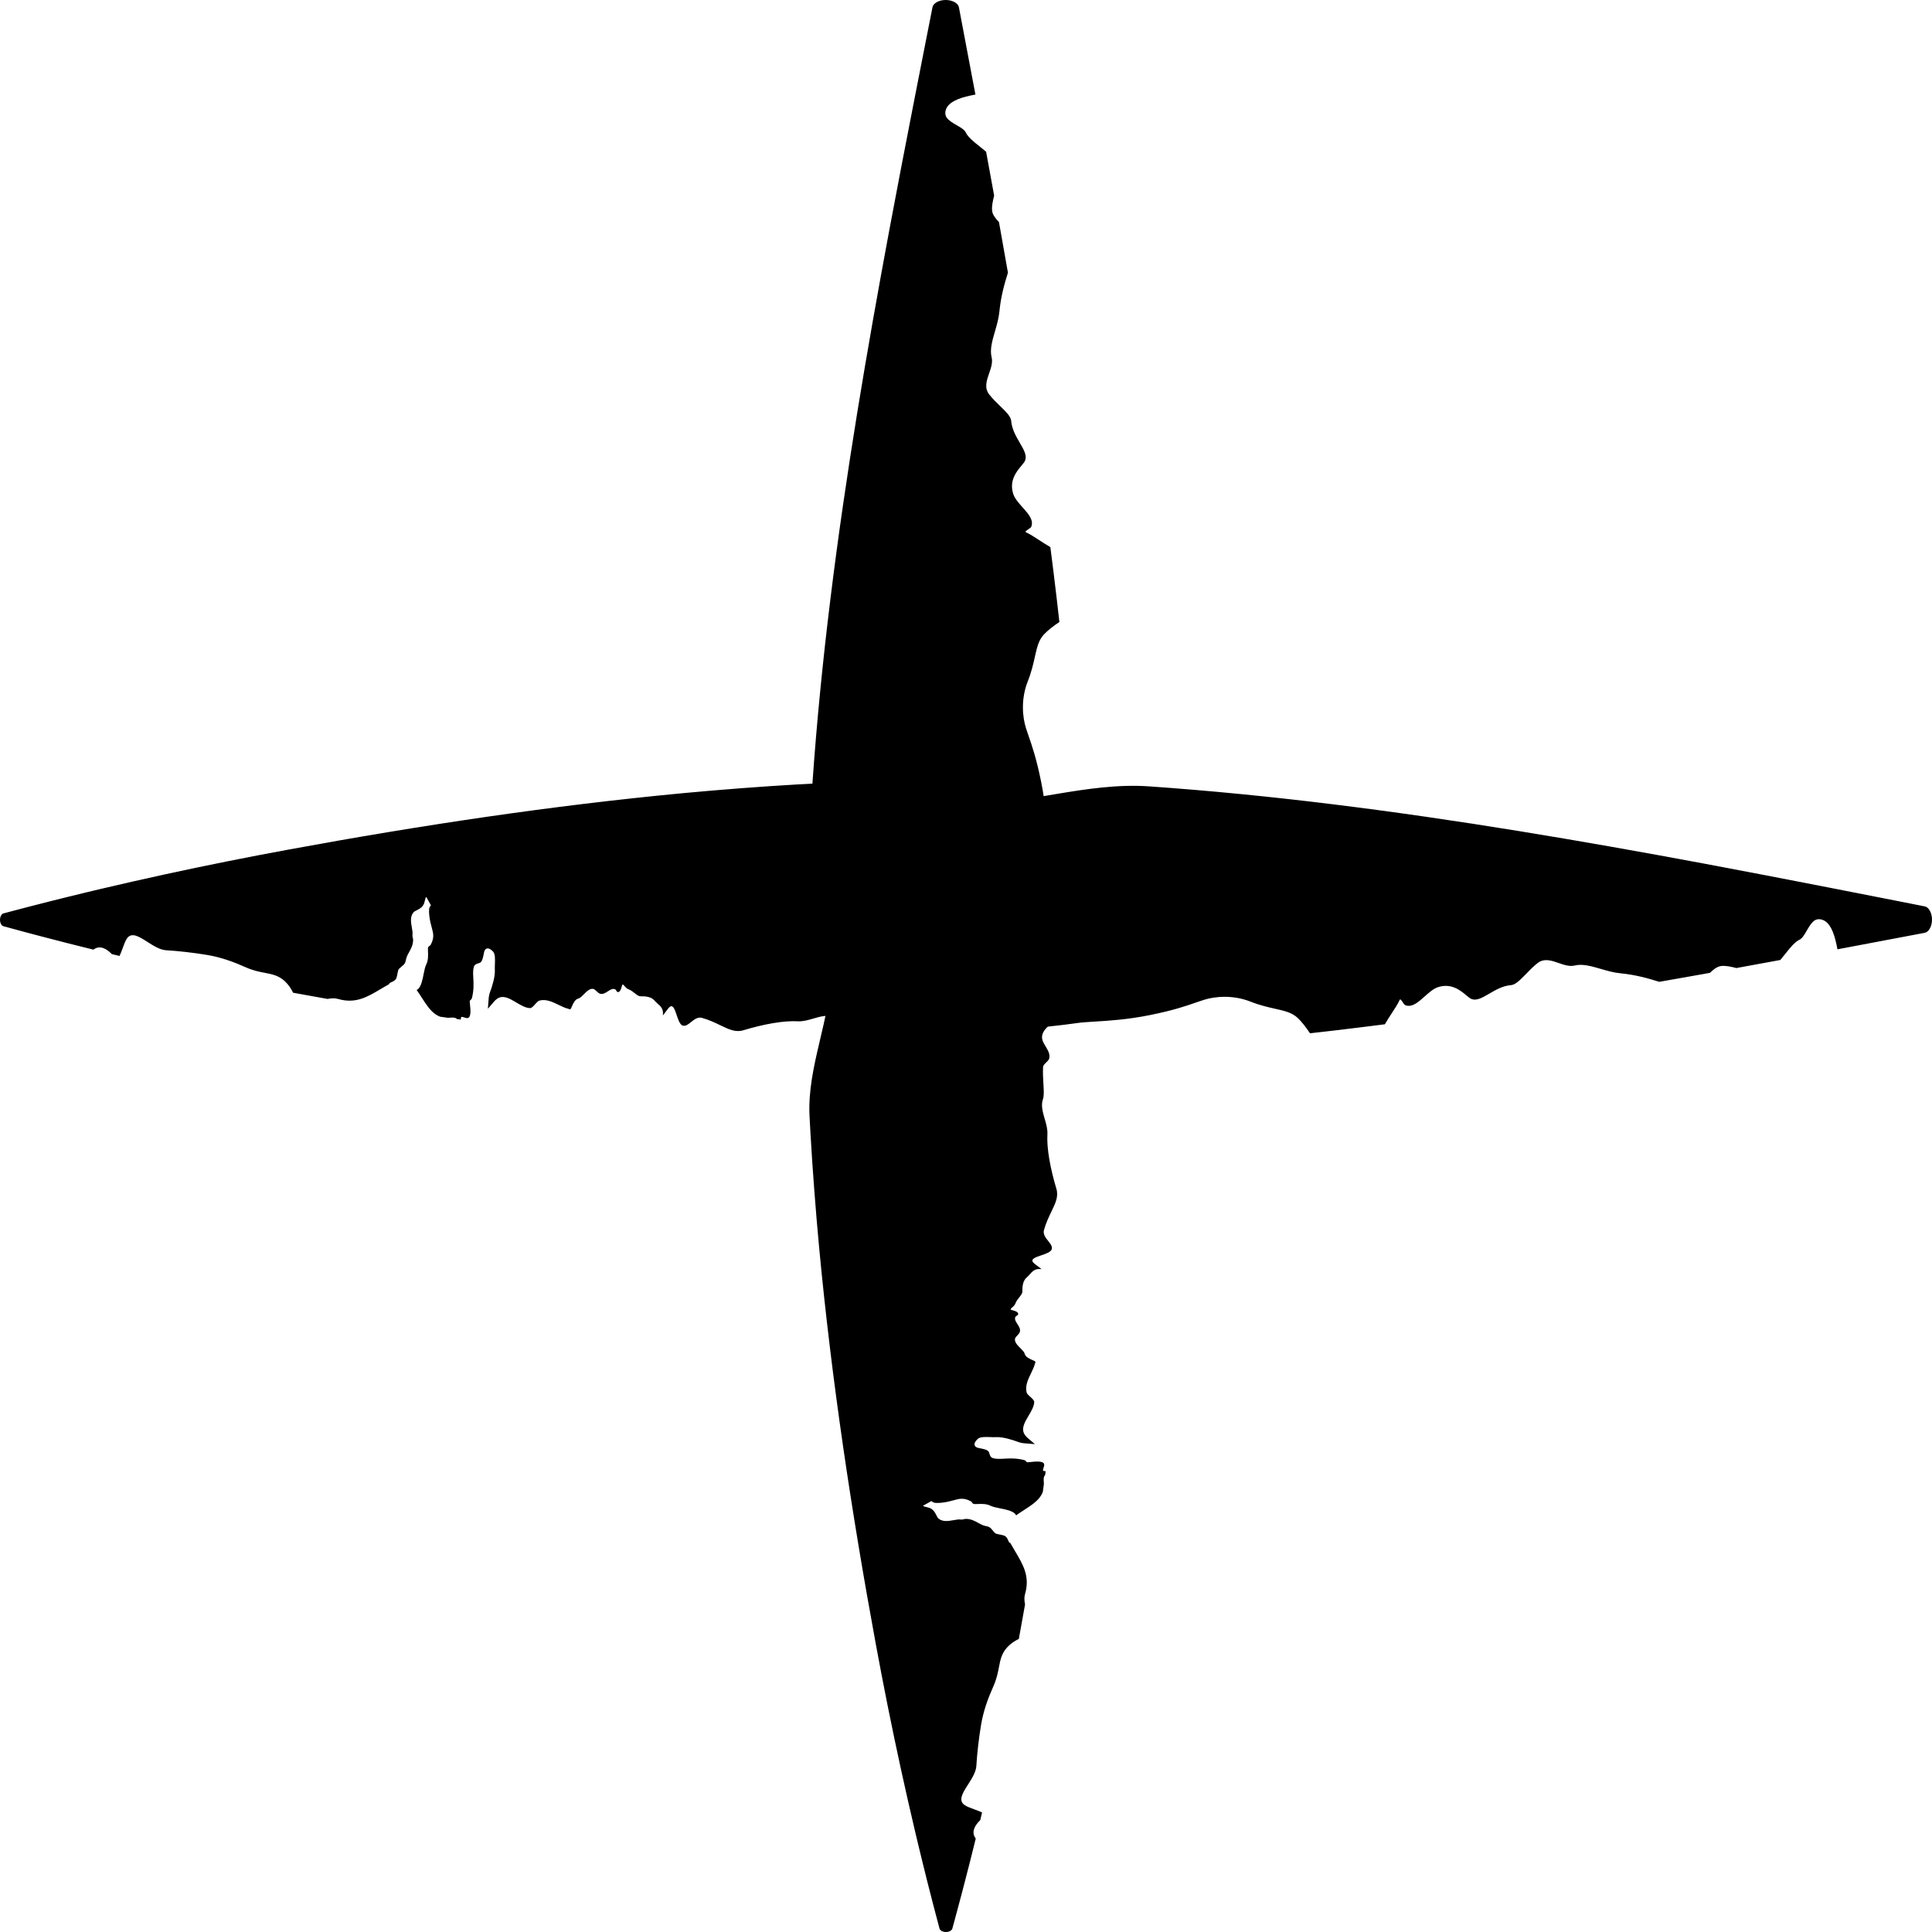
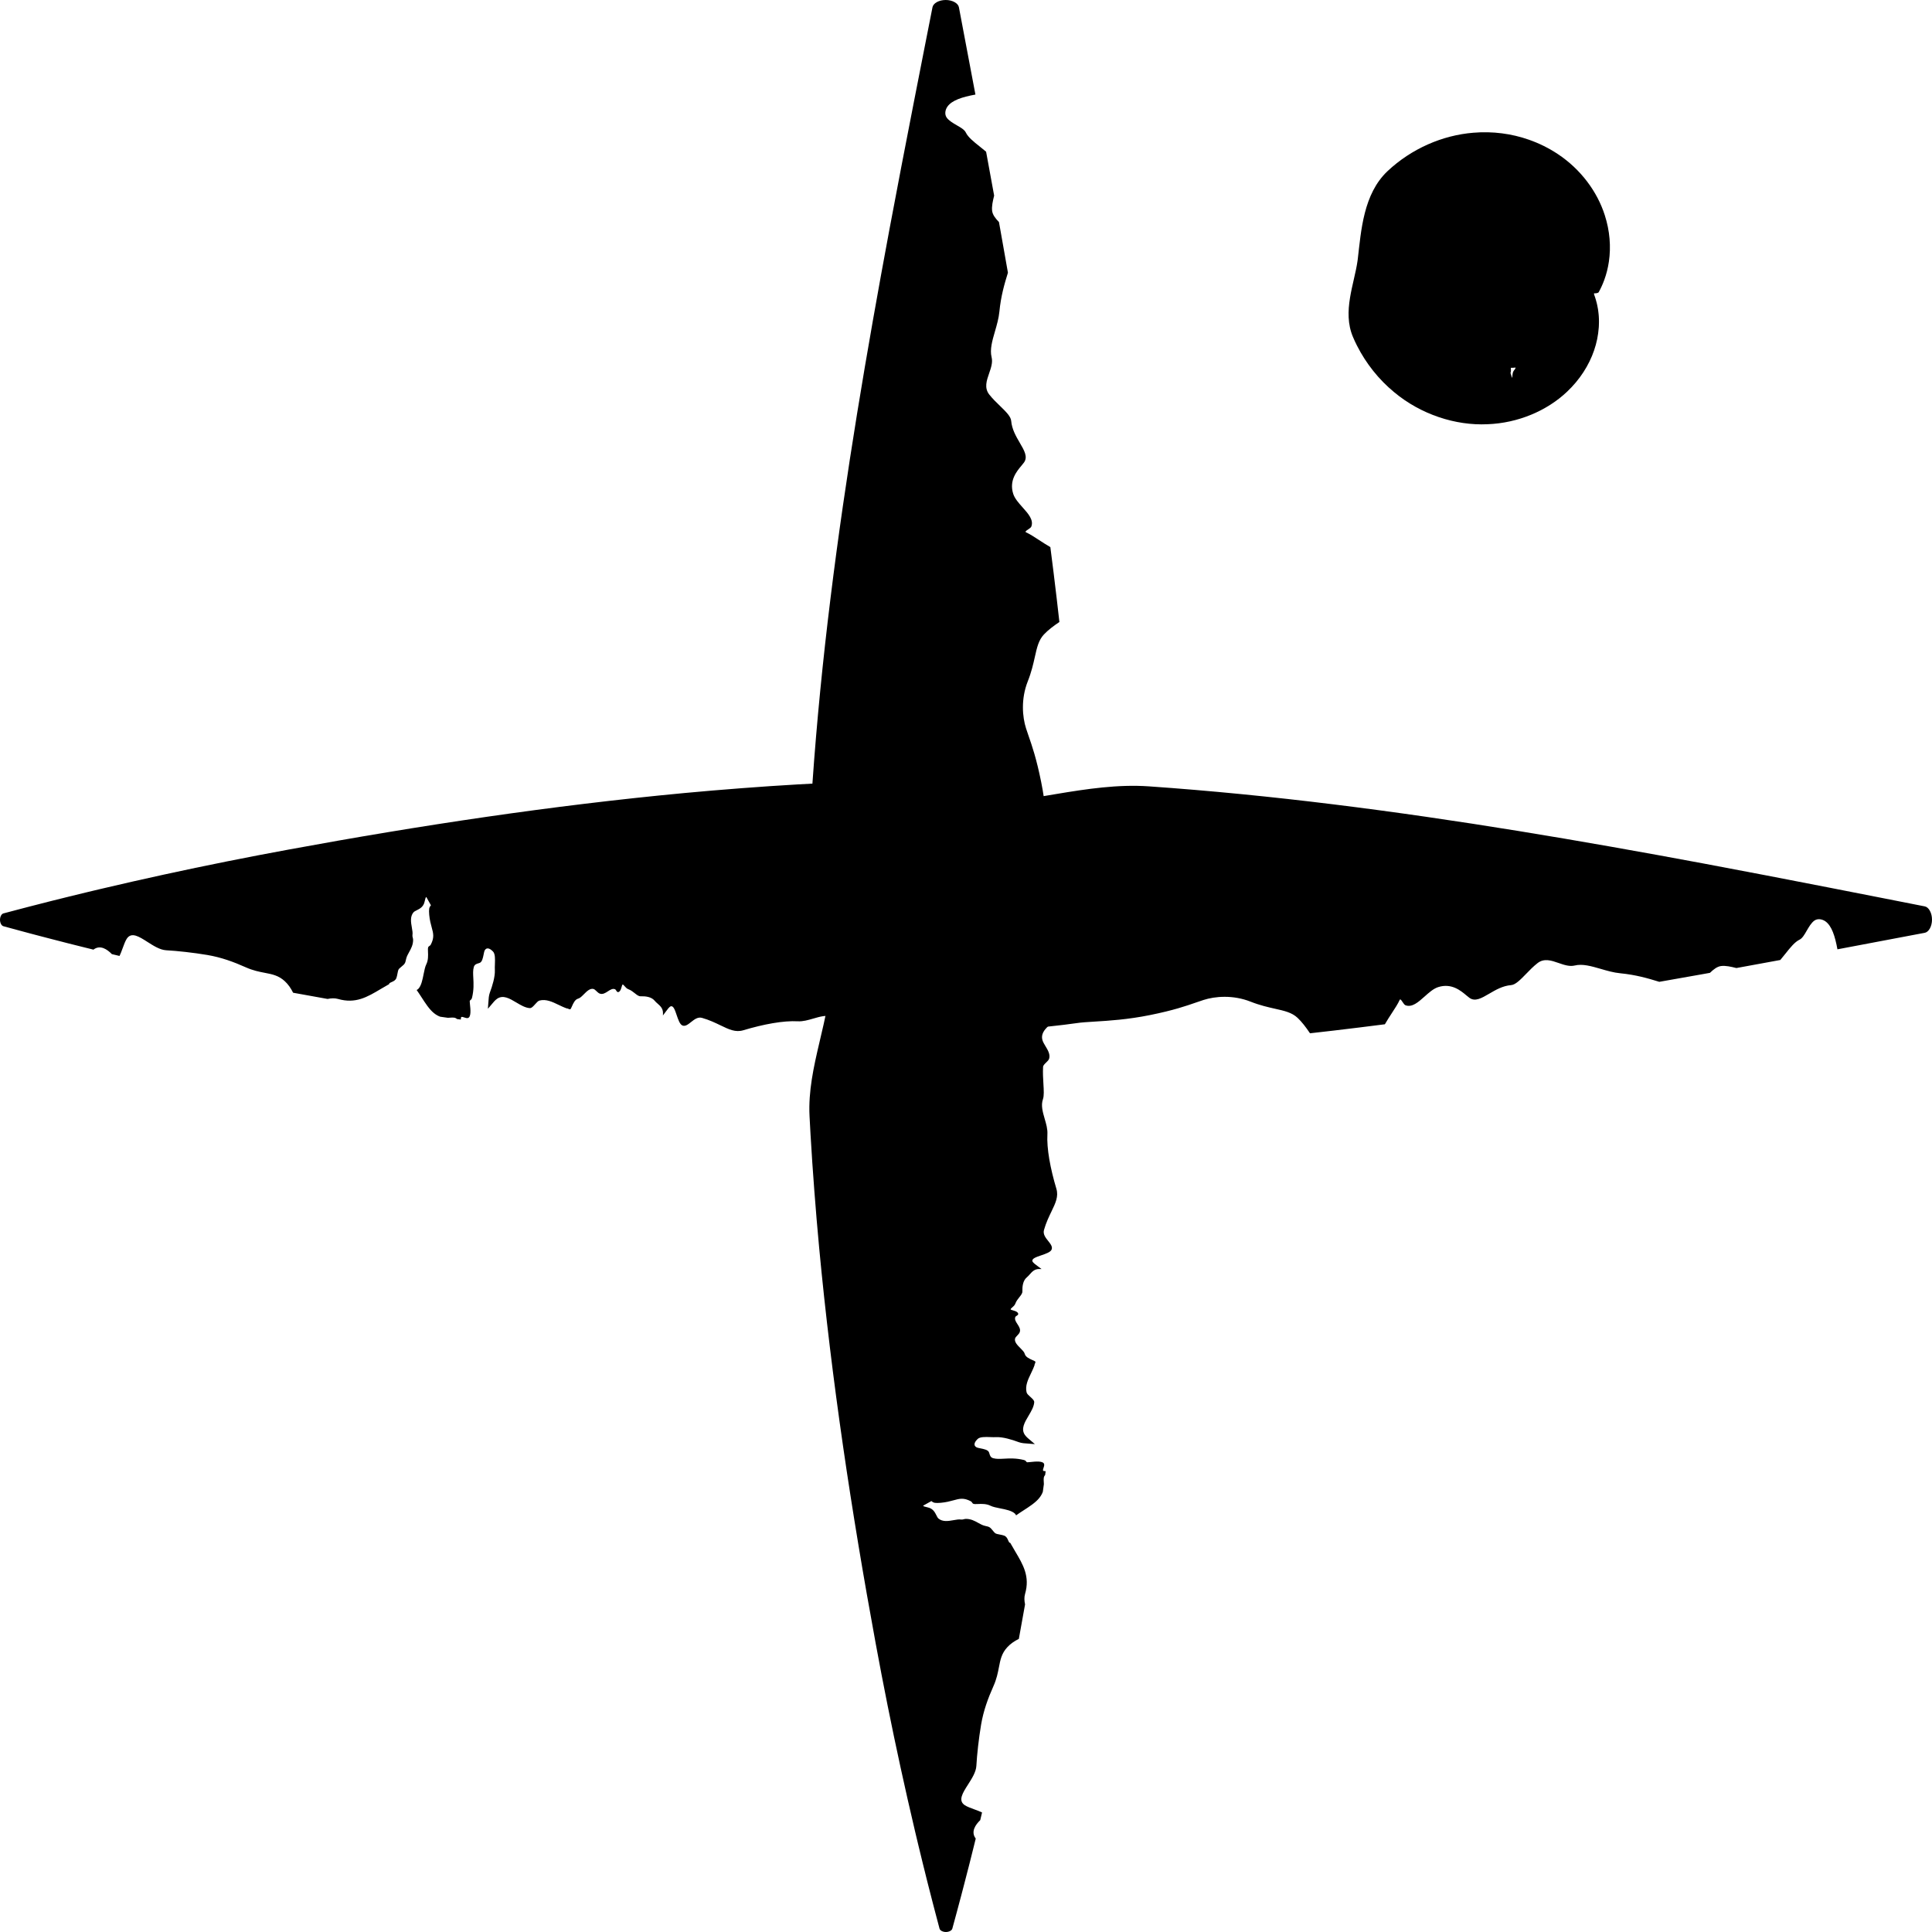
<svg xmlns="http://www.w3.org/2000/svg" width="74" height="74" viewBox="0 0 74 74" fill="none">
  <path d="M31.253 30.007C33.149 29.91 34.974 30.832 36.876 30.834C39.238 30.836 41.638 29.955 44.006 30.119C46.359 30.283 48.725 30.519 51.083 30.81C53.443 31.101 55.8 31.446 58.161 31.829C60.518 32.212 62.88 32.632 65.238 33.072C66.84 33.372 68.444 33.681 70.045 33.994C70.749 34.131 71.45 34.269 72.152 34.407C72.677 34.51 73.201 34.614 73.725 34.717C73.798 34.731 73.868 34.791 73.919 34.885C73.971 34.978 74 35.099 74 35.223C74 35.348 73.971 35.468 73.919 35.562C73.867 35.655 73.797 35.714 73.725 35.728C73.196 35.828 72.667 35.928 72.138 36.028C71.551 36.139 70.965 36.25 70.378 36.361C70.285 35.85 70.158 35.463 69.921 35.292C69.799 35.205 69.623 35.169 69.492 35.263C69.375 35.349 69.287 35.501 69.203 35.645C69.116 35.797 69.033 35.941 68.926 35.992C68.745 36.078 68.572 36.294 68.391 36.522C68.325 36.605 68.258 36.69 68.189 36.77C67.628 36.873 67.068 36.976 66.508 37.078C66.291 37.024 66.092 36.98 65.923 37.001C65.772 37.02 65.633 37.128 65.495 37.262C65.408 37.278 65.322 37.293 65.235 37.309C64.675 37.409 64.115 37.508 63.555 37.606C63.117 37.47 62.659 37.338 62.064 37.279C61.807 37.255 61.554 37.181 61.31 37.11C60.951 37.006 60.612 36.908 60.316 36.981C60.118 37.03 59.909 36.958 59.701 36.886C59.422 36.789 59.144 36.693 58.891 36.89C58.733 37.013 58.587 37.163 58.452 37.303C58.237 37.524 58.049 37.718 57.879 37.732C57.56 37.757 57.283 37.918 57.04 38.061C56.747 38.232 56.501 38.376 56.285 38.221C56.252 38.197 56.215 38.166 56.172 38.131C55.95 37.944 55.595 37.645 55.084 37.809C54.903 37.867 54.732 38.02 54.565 38.169C54.322 38.386 54.086 38.597 53.833 38.504C53.795 38.489 53.755 38.431 53.719 38.377C53.674 38.308 53.634 38.249 53.61 38.301C53.541 38.453 53.431 38.621 53.311 38.804C53.223 38.939 53.13 39.082 53.044 39.232C52.389 39.316 51.733 39.397 51.078 39.474C50.777 39.509 50.477 39.544 50.176 39.577C50.022 39.348 49.865 39.141 49.699 38.985C49.482 38.781 49.2 38.718 48.837 38.637C48.571 38.577 48.26 38.508 47.898 38.365C47.227 38.1 46.539 38.159 46.098 38.301C46.005 38.331 45.911 38.363 45.811 38.398C45.43 38.53 44.955 38.696 44.054 38.878C43.201 39.051 42.475 39.096 41.93 39.129C41.652 39.146 41.421 39.16 41.244 39.187C40.941 39.233 40.568 39.274 40.195 39.315C39.61 39.379 39.022 39.443 38.688 39.529C38.57 39.559 38.446 39.597 38.311 39.637C37.939 39.749 37.489 39.884 36.869 39.962C36.218 40.043 35.815 39.987 35.396 39.866C35.225 39.817 35.075 39.623 34.92 39.422C34.701 39.136 34.471 38.839 34.161 38.928C34.089 38.948 34.012 38.995 33.931 39.043C33.783 39.133 33.622 39.23 33.458 39.187C33.401 39.172 33.35 39.12 33.301 39.068C33.246 39.011 33.193 38.955 33.133 38.952C32.907 38.94 32.687 38.953 32.492 38.965C32.24 38.981 32.029 38.993 31.898 38.947C31.664 38.865 31.409 38.938 31.15 39.014C30.953 39.071 30.753 39.129 30.56 39.118C30.008 39.087 29.249 39.228 28.467 39.462C28.171 39.55 27.92 39.429 27.599 39.274C27.399 39.178 27.172 39.067 26.889 38.987C26.729 38.941 26.593 39.049 26.468 39.148C26.352 39.24 26.245 39.325 26.135 39.277C26.038 39.234 25.977 39.053 25.918 38.881C25.854 38.69 25.793 38.51 25.69 38.545C25.636 38.564 25.57 38.654 25.491 38.762C25.46 38.804 25.427 38.849 25.392 38.894C25.394 38.857 25.394 38.825 25.394 38.8C25.394 38.624 25.29 38.531 25.188 38.441C25.147 38.405 25.106 38.369 25.073 38.328C24.95 38.178 24.717 38.154 24.539 38.16C24.464 38.163 24.396 38.109 24.316 38.045C24.246 37.989 24.166 37.925 24.065 37.888C24.007 37.867 23.962 37.816 23.925 37.774C23.899 37.743 23.876 37.717 23.855 37.71C23.837 37.704 23.822 37.754 23.806 37.811C23.794 37.852 23.781 37.896 23.765 37.925C23.727 37.994 23.678 38.014 23.644 37.992C23.628 37.982 23.616 37.962 23.604 37.943C23.589 37.92 23.575 37.897 23.555 37.889C23.464 37.853 23.376 37.91 23.284 37.97C23.184 38.035 23.078 38.103 22.962 38.053C22.925 38.037 22.885 38 22.847 37.964C22.808 37.927 22.769 37.891 22.736 37.881C22.603 37.843 22.477 37.968 22.362 38.084C22.285 38.161 22.213 38.233 22.146 38.249C22.023 38.28 21.957 38.431 21.908 38.542C21.883 38.6 21.862 38.647 21.84 38.661C21.821 38.657 21.801 38.652 21.781 38.647C21.763 38.636 21.744 38.624 21.727 38.628C21.725 38.628 21.724 38.629 21.723 38.629C21.613 38.593 21.505 38.541 21.397 38.489C21.156 38.373 20.917 38.258 20.665 38.323C20.611 38.337 20.555 38.399 20.499 38.462C20.43 38.54 20.36 38.619 20.288 38.613C20.116 38.6 19.943 38.497 19.773 38.396C19.517 38.243 19.267 38.095 19.036 38.258C18.96 38.312 18.886 38.401 18.812 38.492C18.77 38.542 18.729 38.593 18.687 38.638C18.696 38.555 18.7 38.478 18.705 38.405C18.714 38.257 18.722 38.129 18.762 38.021C18.858 37.765 18.966 37.413 18.954 37.156C18.95 37.087 18.953 37.009 18.956 36.931C18.963 36.735 18.97 36.535 18.882 36.444C18.822 36.383 18.669 36.243 18.571 36.393C18.55 36.426 18.537 36.49 18.523 36.562C18.497 36.692 18.466 36.845 18.374 36.88C18.358 36.886 18.341 36.892 18.324 36.897C18.254 36.917 18.176 36.939 18.147 37.043C18.113 37.163 18.12 37.3 18.129 37.46C18.14 37.668 18.153 37.915 18.08 38.214C18.066 38.272 18.038 38.293 18.018 38.308C18.003 38.319 17.992 38.327 17.991 38.345C17.99 38.365 17.994 38.408 18 38.462C18.021 38.651 18.057 38.981 17.906 38.995C17.865 38.999 17.818 38.983 17.776 38.969C17.714 38.948 17.663 38.931 17.656 38.985C17.653 39.005 17.651 39.028 17.65 39.051C17.601 39.044 17.551 39.038 17.502 39.031C17.439 38.967 17.35 38.972 17.239 38.979C17.212 38.981 17.184 38.983 17.155 38.984C17.057 38.97 16.96 38.957 16.863 38.943C16.785 38.916 16.703 38.871 16.617 38.801C16.443 38.659 16.292 38.425 16.145 38.197C16.082 38.101 16.021 38.005 15.958 37.918C15.983 37.907 16.005 37.895 16.021 37.877C16.137 37.758 16.184 37.523 16.226 37.307C16.255 37.163 16.282 37.028 16.326 36.94C16.407 36.78 16.399 36.593 16.393 36.454C16.39 36.382 16.388 36.323 16.399 36.288C16.407 36.26 16.427 36.247 16.448 36.233C16.466 36.221 16.485 36.209 16.497 36.187C16.642 35.912 16.599 35.753 16.535 35.521C16.5 35.393 16.459 35.243 16.44 35.04C16.424 34.824 16.43 34.761 16.506 34.675C16.447 34.569 16.387 34.463 16.328 34.356C16.304 34.363 16.287 34.43 16.262 34.54C16.218 34.738 16.073 34.81 15.96 34.866C15.908 34.892 15.863 34.915 15.837 34.945C15.701 35.106 15.74 35.331 15.775 35.528C15.794 35.636 15.812 35.737 15.798 35.814C15.793 35.847 15.801 35.88 15.809 35.913C15.816 35.939 15.823 35.966 15.823 35.993C15.825 36.189 15.744 36.335 15.669 36.47C15.626 36.548 15.585 36.622 15.563 36.701C15.556 36.725 15.55 36.749 15.545 36.773C15.538 36.807 15.53 36.84 15.519 36.868C15.493 36.932 15.439 36.976 15.38 37.023C15.35 37.047 15.319 37.072 15.289 37.102C15.25 37.141 15.236 37.218 15.222 37.3C15.211 37.357 15.2 37.416 15.181 37.465C15.144 37.553 15.071 37.584 15.004 37.614C14.974 37.627 14.945 37.64 14.921 37.656C14.912 37.663 14.907 37.676 14.906 37.694C14.795 37.756 14.688 37.819 14.585 37.88C14.066 38.189 13.618 38.456 12.947 38.262C12.821 38.226 12.685 38.233 12.547 38.262C12.107 38.185 11.667 38.106 11.227 38.024C11.14 37.847 11.034 37.698 10.908 37.582C10.671 37.363 10.428 37.316 10.14 37.261C9.928 37.22 9.691 37.174 9.416 37.051C8.953 36.844 8.478 36.669 7.942 36.578C7.408 36.488 6.796 36.421 6.364 36.397C6.128 36.384 5.88 36.226 5.65 36.079C5.325 35.871 5.034 35.685 4.856 35.955C4.799 36.041 4.744 36.191 4.691 36.336C4.653 36.439 4.615 36.54 4.578 36.615C4.481 36.592 4.383 36.569 4.285 36.545C4.11 36.366 3.84 36.173 3.579 36.373C3.477 36.349 3.376 36.324 3.279 36.299C3.066 36.247 2.857 36.194 2.647 36.141C2.578 36.123 2.509 36.105 2.44 36.088C2.439 36.088 2.438 36.087 2.438 36.087C2.298 36.051 2.157 36.016 2.018 35.979C1.959 35.964 1.899 35.949 1.84 35.933C1.689 35.894 1.537 35.855 1.388 35.815C1.309 35.794 1.229 35.773 1.149 35.752C1.019 35.717 0.889 35.682 0.759 35.647C0.548 35.591 0.339 35.534 0.129 35.476C0.095 35.467 0.062 35.437 0.038 35.391C0.014 35.346 -3.70065e-05 35.289 7.53327e-08 35.23C4.74904e-05 35.172 0.014 35.115 0.038 35.07C0.062 35.025 0.095 34.995 0.13 34.986C0.339 34.93 0.549 34.875 0.759 34.82C0.889 34.786 1.02 34.752 1.15 34.718C1.23 34.697 1.309 34.677 1.389 34.657C1.538 34.618 1.69 34.58 1.841 34.541C1.9 34.526 1.96 34.511 2.019 34.496C2.158 34.461 2.3 34.426 2.44 34.392C2.441 34.391 2.442 34.391 2.442 34.391C2.511 34.374 2.58 34.357 2.648 34.34C2.859 34.288 3.067 34.237 3.28 34.186C3.391 34.159 3.505 34.132 3.619 34.105C3.683 34.09 3.746 34.075 3.808 34.06C3.842 34.052 3.876 34.044 3.911 34.036C4.706 33.849 5.495 33.669 6.291 33.496C7.084 33.323 7.879 33.157 8.672 32.998C9.466 32.839 10.259 32.687 11.052 32.541C16.089 31.613 21.145 30.852 26.204 30.376C26.925 30.308 27.666 30.246 28.389 30.191C29.12 30.135 29.835 30.086 30.568 30.044C30.791 30.031 31.019 30.019 31.253 30.007Z" fill="black" />
-   <path d="M31.007 42.747C30.91 40.851 31.832 39.026 31.834 37.124C31.836 34.762 30.954 32.362 31.119 29.994C31.283 27.64 31.519 25.275 31.81 22.917C32.1 20.557 32.446 18.2 32.829 15.838C33.212 13.482 33.632 11.12 34.072 8.762C34.372 7.16 34.681 5.556 34.994 3.955C35.131 3.251 35.269 2.55 35.407 1.848C35.51 1.323 35.614 0.799 35.717 0.275C35.731 0.202 35.791 0.132 35.884 0.08C35.978 0.029 36.099 -6.86646e-05 36.223 0C36.348 0 36.468 0.029 36.562 0.081C36.655 0.133 36.714 0.203 36.728 0.276C36.828 0.804 36.928 1.333 37.028 1.862C37.139 2.449 37.25 3.035 37.361 3.622C36.85 3.715 36.463 3.842 36.292 4.079C36.205 4.201 36.169 4.378 36.263 4.508C36.349 4.625 36.501 4.713 36.645 4.797C36.797 4.884 36.941 4.967 36.992 5.074C37.078 5.256 37.294 5.428 37.522 5.609C37.605 5.675 37.689 5.742 37.77 5.811C37.873 6.372 37.976 6.932 38.078 7.492C38.024 7.709 37.98 7.908 38.001 8.077C38.02 8.228 38.128 8.367 38.262 8.505C38.277 8.592 38.293 8.679 38.309 8.765C38.409 9.325 38.508 9.885 38.606 10.445C38.47 10.883 38.337 11.341 38.279 11.936C38.254 12.193 38.181 12.446 38.11 12.69C38.006 13.049 37.907 13.387 37.981 13.684C38.03 13.882 37.958 14.091 37.886 14.299C37.789 14.578 37.693 14.856 37.889 15.109C38.013 15.268 38.163 15.413 38.303 15.548C38.524 15.763 38.718 15.951 38.731 16.121C38.757 16.44 38.918 16.717 39.06 16.96C39.232 17.253 39.376 17.499 39.221 17.715C39.197 17.748 39.166 17.785 39.131 17.828C38.944 18.05 38.645 18.405 38.809 18.916C38.867 19.097 39.02 19.268 39.169 19.435C39.386 19.678 39.597 19.914 39.503 20.167C39.489 20.205 39.431 20.245 39.377 20.281C39.308 20.326 39.249 20.366 39.301 20.39C39.453 20.459 39.621 20.569 39.804 20.689C39.939 20.777 40.082 20.87 40.231 20.956C40.316 21.611 40.397 22.267 40.474 22.922C40.509 23.223 40.544 23.523 40.577 23.824C40.348 23.978 40.141 24.135 39.985 24.301C39.781 24.518 39.718 24.8 39.637 25.163C39.577 25.429 39.508 25.741 39.364 26.102C39.1 26.773 39.159 27.461 39.301 27.902C39.331 27.995 39.363 28.089 39.398 28.189C39.53 28.57 39.696 29.045 39.878 29.946C40.051 30.799 40.096 31.525 40.129 32.07C40.146 32.348 40.16 32.579 40.187 32.756C40.233 33.059 40.274 33.432 40.315 33.805C40.379 34.39 40.443 34.978 40.529 35.312C40.559 35.43 40.597 35.554 40.637 35.689C40.749 36.061 40.884 36.511 40.961 37.131C41.043 37.782 40.987 38.185 40.866 38.604C40.817 38.775 40.623 38.925 40.422 39.08C40.136 39.299 39.839 39.529 39.928 39.839C39.948 39.911 39.995 39.988 40.043 40.069C40.133 40.217 40.23 40.378 40.187 40.542C40.172 40.599 40.119 40.65 40.068 40.699C40.011 40.754 39.955 40.807 39.952 40.867C39.94 41.093 39.953 41.313 39.965 41.508C39.98 41.76 39.993 41.971 39.947 42.102C39.865 42.336 39.938 42.591 40.013 42.85C40.071 43.047 40.129 43.247 40.118 43.44C40.087 43.992 40.228 44.751 40.462 45.533C40.55 45.829 40.429 46.08 40.274 46.401C40.178 46.601 40.067 46.828 39.987 47.111C39.941 47.271 40.048 47.407 40.148 47.532C40.24 47.648 40.325 47.755 40.277 47.865C40.234 47.962 40.053 48.023 39.881 48.082C39.69 48.147 39.51 48.208 39.545 48.31C39.564 48.364 39.654 48.43 39.762 48.509C39.804 48.54 39.849 48.573 39.894 48.608C39.857 48.606 39.824 48.606 39.8 48.606C39.624 48.606 39.531 48.71 39.441 48.812C39.404 48.853 39.369 48.894 39.328 48.927C39.178 49.05 39.154 49.283 39.16 49.461C39.163 49.536 39.109 49.604 39.045 49.684C38.989 49.754 38.925 49.834 38.888 49.935C38.867 49.993 38.816 50.038 38.773 50.075C38.743 50.101 38.717 50.124 38.71 50.145C38.704 50.163 38.754 50.178 38.811 50.194C38.852 50.206 38.896 50.219 38.925 50.235C38.994 50.273 39.014 50.322 38.992 50.356C38.982 50.371 38.962 50.384 38.943 50.396C38.92 50.411 38.897 50.425 38.889 50.445C38.853 50.536 38.91 50.624 38.97 50.716C39.035 50.816 39.103 50.922 39.053 51.038C39.037 51.075 39 51.115 38.964 51.153C38.927 51.192 38.891 51.231 38.881 51.264C38.843 51.397 38.968 51.523 39.084 51.638C39.16 51.715 39.233 51.787 39.249 51.854C39.28 51.977 39.431 52.043 39.542 52.092C39.599 52.117 39.647 52.138 39.661 52.16C39.657 52.179 39.652 52.199 39.647 52.219C39.636 52.237 39.624 52.256 39.628 52.273C39.628 52.275 39.629 52.276 39.629 52.277C39.592 52.387 39.541 52.495 39.489 52.603C39.373 52.844 39.258 53.083 39.322 53.335C39.337 53.389 39.399 53.445 39.462 53.501C39.539 53.57 39.619 53.641 39.613 53.712C39.599 53.884 39.497 54.057 39.396 54.227C39.243 54.483 39.095 54.733 39.258 54.964C39.312 55.04 39.401 55.114 39.492 55.188C39.542 55.23 39.593 55.271 39.638 55.313C39.555 55.304 39.478 55.3 39.405 55.295C39.257 55.286 39.129 55.278 39.021 55.238C38.765 55.142 38.413 55.034 38.156 55.046C38.087 55.05 38.009 55.047 37.931 55.044C37.735 55.037 37.535 55.03 37.444 55.118C37.383 55.178 37.243 55.331 37.393 55.429C37.426 55.45 37.49 55.463 37.562 55.477C37.692 55.503 37.845 55.534 37.88 55.626C37.886 55.642 37.892 55.659 37.897 55.676C37.917 55.746 37.939 55.824 38.043 55.853C38.163 55.887 38.3 55.88 38.46 55.871C38.668 55.86 38.915 55.847 39.213 55.92C39.272 55.934 39.293 55.962 39.308 55.982C39.319 55.997 39.327 56.008 39.345 56.009C39.365 56.01 39.408 56.006 39.461 56C39.651 55.979 39.981 55.943 39.995 56.094C39.999 56.135 39.983 56.182 39.969 56.224C39.948 56.286 39.931 56.337 39.985 56.344C40.005 56.347 40.028 56.349 40.051 56.35C40.044 56.399 40.038 56.449 40.031 56.498C39.967 56.561 39.972 56.65 39.979 56.761C39.981 56.788 39.983 56.816 39.983 56.845C39.97 56.943 39.957 57.04 39.943 57.137C39.916 57.215 39.871 57.297 39.801 57.383C39.659 57.557 39.425 57.708 39.197 57.855C39.101 57.918 39.005 57.979 38.918 58.042C38.907 58.017 38.895 57.995 38.877 57.978C38.758 57.863 38.523 57.816 38.307 57.774C38.163 57.745 38.028 57.718 37.94 57.674C37.78 57.593 37.592 57.601 37.454 57.607C37.382 57.61 37.323 57.612 37.288 57.601C37.26 57.593 37.247 57.572 37.233 57.552C37.221 57.534 37.209 57.515 37.186 57.503C36.912 57.358 36.753 57.401 36.521 57.465C36.393 57.5 36.243 57.541 36.04 57.56C35.824 57.576 35.761 57.57 35.675 57.494C35.569 57.553 35.463 57.613 35.356 57.672C35.363 57.696 35.43 57.713 35.54 57.738C35.738 57.782 35.81 57.927 35.866 58.039C35.892 58.092 35.915 58.137 35.945 58.163C36.106 58.299 36.331 58.26 36.528 58.225C36.636 58.206 36.737 58.188 36.814 58.202C36.847 58.207 36.88 58.199 36.913 58.191C36.939 58.184 36.966 58.177 36.993 58.177C37.189 58.175 37.335 58.256 37.47 58.331C37.548 58.374 37.622 58.415 37.701 58.437C37.724 58.444 37.749 58.45 37.773 58.455C37.807 58.462 37.84 58.47 37.868 58.481C37.932 58.507 37.976 58.561 38.023 58.62C38.047 58.65 38.072 58.681 38.102 58.711C38.141 58.75 38.218 58.764 38.3 58.778C38.357 58.789 38.416 58.8 38.465 58.819C38.553 58.856 38.584 58.929 38.614 58.996C38.627 59.026 38.639 59.054 38.656 59.079C38.663 59.088 38.676 59.093 38.694 59.094C38.756 59.205 38.819 59.312 38.88 59.415C39.189 59.934 39.456 60.382 39.262 61.053C39.225 61.179 39.233 61.315 39.262 61.453C39.185 61.893 39.106 62.333 39.024 62.773C38.847 62.86 38.698 62.966 38.582 63.092C38.363 63.329 38.316 63.572 38.261 63.86C38.22 64.072 38.174 64.309 38.051 64.584C37.844 65.047 37.669 65.522 37.578 66.058C37.488 66.592 37.421 67.204 37.397 67.636C37.384 67.872 37.226 68.12 37.079 68.35C36.871 68.675 36.685 68.966 36.955 69.144C37.041 69.201 37.191 69.256 37.336 69.309C37.439 69.347 37.54 69.385 37.615 69.422C37.592 69.519 37.569 69.618 37.545 69.716C37.366 69.889 37.173 70.16 37.373 70.421C37.349 70.522 37.324 70.624 37.299 70.721C37.247 70.934 37.194 71.143 37.141 71.353C37.123 71.422 37.105 71.491 37.088 71.561C37.087 71.561 37.087 71.562 37.087 71.562C37.051 71.702 37.015 71.843 36.979 71.982C36.964 72.041 36.948 72.101 36.933 72.16C36.894 72.311 36.855 72.463 36.815 72.612C36.794 72.691 36.773 72.771 36.751 72.851C36.717 72.981 36.682 73.112 36.647 73.242C36.591 73.452 36.534 73.661 36.476 73.871C36.467 73.905 36.437 73.938 36.391 73.962C36.346 73.986 36.289 74 36.23 74C36.172 74 36.115 73.986 36.07 73.962C36.025 73.938 35.995 73.905 35.986 73.87C35.93 73.661 35.875 73.451 35.82 73.241C35.786 73.111 35.752 72.98 35.718 72.85C35.697 72.77 35.677 72.691 35.657 72.611C35.618 72.462 35.579 72.31 35.541 72.159C35.526 72.1 35.511 72.04 35.496 71.981C35.461 71.842 35.426 71.701 35.392 71.56C35.391 71.559 35.391 71.558 35.391 71.558C35.374 71.489 35.357 71.42 35.34 71.352C35.288 71.141 35.237 70.933 35.186 70.719C35.159 70.609 35.132 70.495 35.105 70.381C35.09 70.317 35.075 70.254 35.06 70.192C35.052 70.158 35.044 70.124 35.036 70.089C34.849 69.294 34.669 68.505 34.496 67.709C34.323 66.916 34.157 66.121 33.998 65.328C33.839 64.534 33.687 63.741 33.541 62.948C32.613 57.911 31.852 52.855 31.376 47.796C31.308 47.075 31.246 46.334 31.191 45.611C31.135 44.88 31.086 44.164 31.044 43.432C31.031 43.209 31.019 42.981 31.007 42.747Z" fill="black" />
+   <path d="M31.007 42.747C30.91 40.851 31.832 39.026 31.834 37.124C31.836 34.762 30.954 32.362 31.119 29.994C31.283 27.64 31.519 25.275 31.81 22.917C32.1 20.557 32.446 18.2 32.829 15.838C33.212 13.482 33.632 11.12 34.072 8.762C34.372 7.16 34.681 5.556 34.994 3.955C35.131 3.251 35.269 2.55 35.407 1.848C35.51 1.323 35.614 0.799 35.717 0.275C35.731 0.202 35.791 0.132 35.884 0.08C35.978 0.029 36.099 -6.86646e-05 36.223 0C36.348 9.15527e-05 36.468 0.029 36.562 0.081C36.655 0.133 36.714 0.203 36.728 0.276C36.828 0.804 36.928 1.333 37.028 1.862C37.139 2.449 37.25 3.035 37.361 3.622C36.85 3.715 36.463 3.842 36.292 4.079C36.205 4.201 36.169 4.378 36.263 4.508C36.349 4.625 36.501 4.713 36.645 4.797C36.797 4.884 36.941 4.967 36.992 5.074C37.078 5.256 37.294 5.428 37.522 5.609C37.605 5.675 37.689 5.742 37.77 5.811C37.873 6.372 37.976 6.932 38.078 7.492C38.024 7.709 37.98 7.908 38.001 8.077C38.02 8.228 38.128 8.367 38.262 8.505C38.277 8.592 38.293 8.679 38.309 8.765C38.409 9.325 38.508 9.885 38.606 10.445C38.47 10.883 38.337 11.341 38.279 11.936C38.254 12.193 38.181 12.446 38.11 12.69C38.006 13.049 37.907 13.387 37.981 13.684C38.03 13.882 37.958 14.091 37.886 14.299C37.789 14.578 37.693 14.856 37.889 15.109C38.013 15.268 38.163 15.413 38.303 15.548C38.524 15.763 38.718 15.951 38.731 16.121C38.757 16.44 38.918 16.717 39.06 16.96C39.232 17.253 39.376 17.499 39.221 17.715C39.197 17.748 39.166 17.785 39.131 17.828C38.944 18.05 38.645 18.405 38.809 18.916C38.867 19.097 39.02 19.268 39.169 19.435C39.386 19.678 39.597 19.914 39.503 20.167C39.489 20.205 39.431 20.245 39.377 20.281C39.308 20.326 39.249 20.366 39.301 20.39C39.453 20.459 39.621 20.569 39.804 20.689C39.939 20.777 40.082 20.87 40.231 20.956C40.316 21.611 40.397 22.267 40.474 22.922C40.509 23.223 40.544 23.523 40.577 23.824C40.348 23.978 40.141 24.135 39.985 24.301C39.781 24.518 39.718 24.8 39.637 25.163C39.577 25.429 39.508 25.741 39.364 26.102C39.1 26.773 39.159 27.461 39.301 27.902C39.331 27.995 39.363 28.089 39.398 28.189C39.53 28.57 39.696 29.045 39.878 29.946C40.051 30.799 40.096 31.525 40.129 32.07C40.146 32.348 40.16 32.579 40.187 32.756C40.233 33.059 40.274 33.432 40.315 33.805C40.379 34.39 40.443 34.978 40.529 35.312C40.559 35.43 40.597 35.554 40.637 35.689C40.749 36.061 40.884 36.511 40.961 37.131C41.043 37.782 40.987 38.185 40.866 38.604C40.817 38.775 40.623 38.925 40.422 39.08C40.136 39.299 39.839 39.529 39.928 39.839C39.948 39.911 39.995 39.988 40.043 40.069C40.133 40.217 40.23 40.378 40.187 40.542C40.172 40.599 40.119 40.65 40.068 40.699C40.011 40.754 39.955 40.807 39.952 40.867C39.94 41.093 39.953 41.313 39.965 41.508C39.98 41.76 39.993 41.971 39.947 42.102C39.865 42.336 39.938 42.591 40.013 42.85C40.071 43.047 40.129 43.247 40.118 43.44C40.087 43.992 40.228 44.751 40.462 45.533C40.55 45.829 40.429 46.08 40.274 46.401C40.178 46.601 40.067 46.828 39.987 47.111C39.941 47.271 40.048 47.407 40.148 47.532C40.24 47.648 40.325 47.755 40.277 47.865C40.234 47.962 40.053 48.023 39.881 48.082C39.69 48.147 39.51 48.208 39.545 48.31C39.564 48.364 39.654 48.43 39.762 48.509C39.804 48.54 39.849 48.573 39.894 48.608C39.857 48.606 39.824 48.606 39.8 48.606C39.624 48.606 39.531 48.71 39.441 48.812C39.404 48.853 39.369 48.894 39.328 48.927C39.178 49.05 39.154 49.283 39.16 49.461C39.163 49.536 39.109 49.604 39.045 49.684C38.989 49.754 38.925 49.834 38.888 49.935C38.867 49.993 38.816 50.038 38.773 50.075C38.743 50.101 38.717 50.124 38.71 50.145C38.704 50.163 38.754 50.178 38.811 50.194C38.852 50.206 38.896 50.219 38.925 50.235C38.994 50.273 39.014 50.322 38.992 50.356C38.982 50.371 38.962 50.384 38.943 50.396C38.92 50.411 38.897 50.425 38.889 50.445C38.853 50.536 38.91 50.624 38.97 50.716C39.035 50.816 39.103 50.922 39.053 51.038C39.037 51.075 39 51.115 38.964 51.153C38.927 51.192 38.891 51.231 38.881 51.264C38.843 51.397 38.968 51.523 39.084 51.638C39.16 51.715 39.233 51.787 39.249 51.854C39.28 51.977 39.431 52.043 39.542 52.092C39.599 52.117 39.647 52.138 39.661 52.16C39.657 52.179 39.652 52.199 39.647 52.219C39.636 52.237 39.624 52.256 39.628 52.273C39.628 52.275 39.629 52.276 39.629 52.277C39.592 52.387 39.541 52.495 39.489 52.603C39.373 52.844 39.258 53.083 39.322 53.335C39.337 53.389 39.399 53.445 39.462 53.501C39.539 53.57 39.619 53.641 39.613 53.712C39.599 53.884 39.497 54.057 39.396 54.227C39.243 54.483 39.095 54.733 39.258 54.964C39.312 55.04 39.401 55.114 39.492 55.188C39.542 55.23 39.593 55.271 39.638 55.313C39.555 55.304 39.478 55.3 39.405 55.295C39.257 55.286 39.129 55.278 39.021 55.238C38.765 55.142 38.413 55.034 38.156 55.046C38.087 55.05 38.009 55.047 37.931 55.044C37.735 55.037 37.535 55.03 37.444 55.118C37.383 55.178 37.243 55.331 37.393 55.429C37.426 55.45 37.49 55.463 37.562 55.477C37.692 55.503 37.845 55.534 37.88 55.626C37.886 55.642 37.892 55.659 37.897 55.676C37.917 55.746 37.939 55.824 38.043 55.853C38.163 55.887 38.3 55.88 38.46 55.871C38.668 55.86 38.915 55.847 39.213 55.92C39.272 55.934 39.293 55.962 39.308 55.982C39.319 55.997 39.327 56.008 39.345 56.009C39.365 56.01 39.408 56.006 39.461 56C39.651 55.979 39.981 55.943 39.995 56.094C39.999 56.135 39.983 56.182 39.969 56.224C39.948 56.286 39.931 56.337 39.985 56.344C40.005 56.347 40.028 56.349 40.051 56.35C40.044 56.399 40.038 56.449 40.031 56.498C39.967 56.561 39.972 56.65 39.979 56.761C39.981 56.788 39.983 56.816 39.983 56.845C39.97 56.943 39.957 57.04 39.943 57.137C39.916 57.215 39.871 57.297 39.801 57.383C39.659 57.557 39.425 57.708 39.197 57.855C39.101 57.918 39.005 57.979 38.918 58.042C38.907 58.017 38.895 57.995 38.877 57.978C38.758 57.863 38.523 57.816 38.307 57.774C38.163 57.745 38.028 57.718 37.94 57.674C37.78 57.593 37.592 57.601 37.454 57.607C37.382 57.61 37.323 57.612 37.288 57.601C37.26 57.593 37.247 57.572 37.233 57.552C37.221 57.534 37.209 57.515 37.186 57.503C36.912 57.358 36.753 57.401 36.521 57.465C36.393 57.5 36.243 57.541 36.04 57.56C35.824 57.576 35.761 57.57 35.675 57.494C35.569 57.553 35.463 57.613 35.356 57.672C35.363 57.696 35.43 57.713 35.54 57.738C35.738 57.782 35.81 57.927 35.866 58.039C35.892 58.092 35.915 58.137 35.945 58.163C36.106 58.299 36.331 58.26 36.528 58.225C36.636 58.206 36.737 58.188 36.814 58.202C36.847 58.207 36.88 58.199 36.913 58.191C36.939 58.184 36.966 58.177 36.993 58.177C37.189 58.175 37.335 58.256 37.47 58.331C37.548 58.374 37.622 58.415 37.701 58.437C37.724 58.444 37.749 58.45 37.773 58.455C37.807 58.462 37.84 58.47 37.868 58.481C37.932 58.507 37.976 58.561 38.023 58.62C38.047 58.65 38.072 58.681 38.102 58.711C38.141 58.75 38.218 58.764 38.3 58.778C38.357 58.789 38.416 58.8 38.465 58.819C38.553 58.856 38.584 58.929 38.614 58.996C38.627 59.026 38.639 59.054 38.656 59.079C38.663 59.088 38.676 59.093 38.694 59.094C38.756 59.205 38.819 59.312 38.88 59.415C39.189 59.934 39.456 60.382 39.262 61.053C39.225 61.179 39.233 61.315 39.262 61.453C39.185 61.893 39.106 62.333 39.024 62.773C38.847 62.86 38.698 62.966 38.582 63.092C38.363 63.329 38.316 63.572 38.261 63.86C38.22 64.072 38.174 64.309 38.051 64.584C37.844 65.047 37.669 65.522 37.578 66.058C37.488 66.592 37.421 67.204 37.397 67.636C37.384 67.872 37.226 68.12 37.079 68.35C36.871 68.675 36.685 68.966 36.955 69.144C37.041 69.201 37.191 69.256 37.336 69.309C37.439 69.347 37.54 69.385 37.615 69.422C37.592 69.519 37.569 69.618 37.545 69.716C37.366 69.889 37.173 70.16 37.373 70.421C37.349 70.522 37.324 70.624 37.299 70.721C37.247 70.934 37.194 71.143 37.141 71.353C37.123 71.422 37.105 71.491 37.088 71.561C37.087 71.561 37.087 71.562 37.087 71.562C37.051 71.702 37.015 71.843 36.979 71.982C36.964 72.041 36.948 72.101 36.933 72.16C36.894 72.311 36.855 72.463 36.815 72.612C36.794 72.691 36.773 72.771 36.751 72.851C36.717 72.981 36.682 73.112 36.647 73.242C36.591 73.452 36.534 73.661 36.476 73.871C36.467 73.905 36.437 73.938 36.391 73.962C36.346 73.986 36.289 74 36.23 74C36.172 74 36.115 73.986 36.07 73.962C36.025 73.938 35.995 73.905 35.986 73.87C35.93 73.661 35.875 73.451 35.82 73.241C35.786 73.111 35.752 72.98 35.718 72.85C35.697 72.77 35.677 72.691 35.657 72.611C35.618 72.462 35.579 72.31 35.541 72.159C35.526 72.1 35.511 72.04 35.496 71.981C35.461 71.842 35.426 71.701 35.392 71.56C35.391 71.559 35.391 71.558 35.391 71.558C35.374 71.489 35.357 71.42 35.34 71.352C35.288 71.141 35.237 70.933 35.186 70.719C35.159 70.609 35.132 70.495 35.105 70.381C35.09 70.317 35.075 70.254 35.06 70.192C35.052 70.158 35.044 70.124 35.036 70.089C34.849 69.294 34.669 68.505 34.496 67.709C34.323 66.916 34.157 66.121 33.998 65.328C33.839 64.534 33.687 63.741 33.541 62.948C32.613 57.911 31.852 52.855 31.376 47.796C31.308 47.075 31.246 46.334 31.191 45.611C31.135 44.88 31.086 44.164 31.044 43.432C31.031 43.209 31.019 42.981 31.007 42.747Z" fill="black" />
+   <circle cx="57.767" cy="10.768" r="3.323" transform="rotate(8.2828 57.7675 10.7675)" fill="black" />
+   <path d="M51.818 12.898C51.411 11.925 51.871 10.879 51.997 9.989C51.999 9.969 52.002 9.949 52.005 9.929C52.134 8.837 52.218 7.428 53.149 6.552C54.063 5.694 55.25 5.179 56.433 5.084C57.171 5.021 57.903 5.12 58.556 5.35C58.95 5.487 59.322 5.672 59.659 5.895C60.558 6.488 61.182 7.352 61.466 8.24C61.662 8.844 61.707 9.46 61.624 10.021C61.588 10.267 61.528 10.502 61.447 10.723C61.387 10.887 61.316 11.043 61.235 11.19C61.224 11.21 61.186 11.226 61.128 11.233C61.07 11.24 60.998 11.238 60.924 11.227C60.85 11.216 60.779 11.198 60.725 11.177C60.672 11.156 60.639 11.135 60.633 11.116C60.589 10.98 60.536 10.851 60.474 10.73C60.406 10.596 60.328 10.472 60.242 10.36C60.541 10.291 60.765 10.219 60.853 10.136C60.898 10.094 60.908 10.041 60.844 10.02C60.787 10.002 60.693 10.002 60.604 10.005C60.51 10.008 60.422 10.012 60.386 9.997C60.324 9.971 60.188 9.973 60.047 9.983C59.996 9.987 59.944 9.991 59.894 9.995C59.798 9.915 59.699 9.846 59.599 9.788C59.609 9.739 59.614 9.694 59.587 9.674C59.563 9.657 59.495 9.67 59.415 9.694C59.399 9.687 59.384 9.68 59.368 9.674C59.266 9.632 59.164 9.599 59.064 9.577C59.08 9.474 59.083 9.364 59.029 9.273C59.007 9.234 59.001 9.173 58.992 9.114C58.98 9.026 58.959 8.941 58.89 8.95C58.844 8.957 58.834 8.901 58.821 8.844C58.804 8.769 58.779 8.692 58.686 8.779C58.628 8.834 58.569 8.906 58.516 8.975C58.433 9.084 58.367 9.184 58.342 9.183C58.293 9.182 58.226 9.263 58.174 9.337C58.11 9.426 58.066 9.504 58.061 9.408C58.06 9.393 58.06 9.374 58.059 9.352C58.056 9.271 58.046 9.155 58.007 9.124C57.99 9.11 57.969 9.112 57.945 9.139C57.916 9.171 57.884 9.26 57.858 9.348C57.819 9.476 57.794 9.602 57.768 9.546C57.765 9.537 57.761 9.502 57.756 9.47C57.751 9.429 57.746 9.393 57.744 9.424C57.737 9.516 57.728 9.617 57.722 9.727C57.717 9.808 57.715 9.894 57.715 9.984C57.675 10.037 57.645 10.092 57.622 10.144C57.611 10.169 57.602 10.193 57.594 10.216C57.546 10.087 57.496 9.973 57.451 9.89C57.393 9.78 57.354 9.755 57.303 9.725C57.264 9.703 57.219 9.678 57.142 9.622C56.998 9.519 56.937 9.604 56.951 9.702C56.953 9.723 56.957 9.744 56.961 9.767C56.979 9.855 57.004 9.963 57.032 10.094C57.06 10.217 57.055 10.273 57.051 10.317C57.049 10.339 57.048 10.357 57.056 10.375C57.071 10.406 57.082 10.438 57.096 10.469C57.116 10.517 57.142 10.561 57.187 10.592C57.203 10.603 57.223 10.615 57.245 10.627C57.301 10.659 57.37 10.69 57.414 10.716C57.417 10.718 57.421 10.72 57.424 10.722C57.47 10.75 57.436 10.754 57.364 10.768C57.334 10.773 57.217 10.78 57.097 10.792C56.926 10.809 56.749 10.841 56.804 10.863C56.817 10.867 56.846 10.87 56.875 10.873C56.93 10.878 56.989 10.88 56.965 10.895C56.957 10.9 56.926 10.908 56.897 10.917C56.864 10.927 56.831 10.937 56.83 10.942C56.827 10.961 56.838 10.977 56.849 10.99C56.862 11.007 56.874 11.02 56.851 11.038C56.809 11.07 56.858 11.079 56.907 11.081C56.945 11.084 56.982 11.084 56.982 11.099C56.98 11.144 57.084 11.162 57.226 11.121C57.28 11.105 57.226 11.155 57.165 11.229C57.127 11.275 57.086 11.329 57.064 11.378C57.052 11.406 57.108 11.372 57.158 11.337C57.204 11.306 57.245 11.275 57.229 11.301C57.215 11.323 57.142 11.403 57.073 11.48C56.997 11.566 56.926 11.648 56.949 11.64C56.96 11.636 57.002 11.601 57.051 11.558C57.071 11.541 57.091 11.523 57.111 11.505C57.096 11.521 57.083 11.536 57.073 11.547C57.002 11.625 56.973 11.674 56.946 11.722C56.935 11.741 56.924 11.76 56.911 11.781C56.864 11.859 56.877 11.889 56.897 11.899C56.905 11.903 56.891 11.934 56.877 11.97C56.864 12.003 56.85 12.04 56.848 12.066C56.847 12.081 56.834 12.11 56.824 12.133C56.817 12.151 56.81 12.165 56.81 12.171C56.811 12.175 56.83 12.151 56.85 12.124C56.866 12.105 56.882 12.084 56.893 12.071C56.921 12.039 56.932 12.032 56.929 12.046C56.927 12.052 56.922 12.063 56.917 12.073C56.911 12.086 56.905 12.098 56.905 12.104C56.903 12.129 56.932 12.107 56.961 12.082C56.993 12.056 57.025 12.027 57.022 12.061C57.021 12.071 57.014 12.093 57.008 12.114C57.002 12.136 56.996 12.157 56.997 12.165C57.002 12.194 57.052 12.135 57.096 12.08C57.126 12.043 57.153 12.008 57.164 12.003C57.185 11.993 57.23 11.914 57.263 11.855C57.279 11.825 57.293 11.8 57.298 11.793C57.299 11.796 57.3 11.799 57.3 11.803C57.299 11.81 57.297 11.817 57.3 11.816C57.3 11.816 57.3 11.815 57.301 11.815C57.301 11.839 57.299 11.872 57.297 11.905C57.294 11.979 57.297 12.054 57.336 12.026C57.345 12.02 57.362 11.987 57.38 11.952C57.401 11.91 57.422 11.867 57.427 11.872C57.441 11.885 57.44 11.949 57.444 12.012C57.447 12.108 57.462 12.202 57.507 12.111C57.522 12.081 57.54 12.03 57.557 11.978C57.567 11.949 57.576 11.919 57.584 11.894C57.576 11.942 57.568 11.988 57.56 12.031C57.545 12.119 57.532 12.194 57.516 12.257C57.478 12.407 57.423 12.611 57.397 12.763C57.39 12.804 57.381 12.85 57.372 12.896C57.349 13.011 57.325 13.129 57.334 13.186C57.34 13.224 57.359 13.313 57.394 13.227C57.401 13.208 57.41 13.17 57.419 13.128C57.423 13.108 57.428 13.086 57.433 13.066C57.446 13.009 57.46 12.957 57.475 12.943C57.478 12.94 57.482 12.937 57.486 12.935C57.5 12.924 57.516 12.913 57.529 12.851C57.543 12.781 57.55 12.699 57.56 12.603C57.572 12.479 57.589 12.332 57.617 12.155C57.623 12.12 57.627 12.108 57.63 12.099C57.633 12.093 57.635 12.088 57.636 12.077C57.637 12.065 57.639 12.04 57.642 12.008C57.651 11.895 57.67 11.697 57.682 11.69C57.686 11.688 57.689 11.698 57.692 11.707C57.696 11.72 57.699 11.73 57.702 11.698C57.703 11.686 57.704 11.672 57.706 11.659C57.709 11.663 57.713 11.667 57.716 11.671C57.719 11.71 57.726 11.707 57.735 11.703C57.737 11.702 57.74 11.701 57.742 11.701C57.75 11.709 57.757 11.717 57.765 11.725C57.771 11.742 57.778 11.768 57.786 11.811C57.803 11.896 57.822 12.035 57.847 12.171C57.858 12.228 57.869 12.285 57.881 12.337C57.879 12.343 57.876 12.351 57.874 12.362C57.864 12.434 57.864 12.575 57.863 12.705C57.862 12.791 57.861 12.873 57.855 12.926C57.844 13.022 57.849 13.135 57.853 13.218C57.855 13.261 57.857 13.296 57.855 13.317C57.854 13.334 57.849 13.342 57.845 13.35C57.841 13.357 57.837 13.365 57.835 13.379C57.806 13.544 57.816 13.639 57.835 13.778C57.846 13.854 57.859 13.944 57.868 14.066C57.876 14.195 57.876 14.233 57.855 14.285C57.874 14.348 57.894 14.412 57.915 14.475C57.922 14.47 57.926 14.43 57.931 14.364C57.939 14.245 57.979 14.199 58.009 14.163C58.023 14.147 58.035 14.132 58.041 14.113C58.072 14.014 58.047 13.881 58.029 13.764C58.018 13.699 58.009 13.639 58.008 13.593C58.008 13.573 58.004 13.554 58.001 13.534C57.998 13.518 57.995 13.503 57.994 13.487C57.984 13.369 57.994 13.28 58.002 13.198C58.006 13.151 58.01 13.106 58.009 13.059C58.009 13.044 58.009 13.03 58.008 13.015C58.007 12.995 58.007 12.975 58.007 12.958C58.008 12.919 58.015 12.892 58.022 12.863C58.025 12.848 58.029 12.832 58.032 12.813C58.035 12.79 58.032 12.743 58.028 12.695C58.025 12.66 58.022 12.625 58.021 12.595C58.019 12.542 58.027 12.522 58.035 12.503C58.038 12.495 58.041 12.486 58.042 12.476C58.043 12.472 58.043 12.464 58.041 12.453C58.051 12.414 58.059 12.374 58.066 12.336C58.101 12.14 58.097 11.976 58.205 12.062C58.226 12.079 58.24 12.069 58.248 12.047C58.312 12.072 58.381 12.094 58.454 12.112C58.512 12.201 58.567 12.273 58.617 12.325C58.712 12.423 58.763 12.427 58.821 12.429C58.864 12.431 58.912 12.431 58.995 12.463C59.134 12.515 59.275 12.537 59.391 12.503C59.508 12.469 59.624 12.401 59.693 12.339C59.73 12.306 59.837 12.323 59.94 12.332C60.084 12.345 60.218 12.342 60.103 12.221C60.066 12.183 59.997 12.125 59.928 12.07C59.879 12.031 59.831 11.994 59.796 11.964C59.818 11.955 59.84 11.945 59.862 11.934C59.972 11.957 60.104 11.955 60.02 11.852C60.043 11.839 60.066 11.825 60.088 11.812C60.135 11.783 60.182 11.753 60.229 11.721C60.244 11.711 60.26 11.7 60.275 11.688C60.275 11.688 60.276 11.688 60.276 11.688C60.307 11.666 60.338 11.642 60.368 11.618C60.381 11.608 60.394 11.598 60.407 11.587C60.44 11.56 60.473 11.532 60.505 11.504C60.522 11.489 60.539 11.473 60.556 11.457C60.584 11.431 60.611 11.404 60.639 11.377C60.683 11.332 60.726 11.287 60.769 11.238C60.776 11.23 60.795 11.225 60.822 11.222C60.85 11.22 60.885 11.221 60.919 11.226C60.954 11.231 60.987 11.24 61.013 11.251C61.039 11.261 61.055 11.273 61.059 11.284C61.083 11.348 61.105 11.412 61.124 11.48C61.136 11.521 61.148 11.563 61.158 11.605C61.165 11.631 61.171 11.657 61.176 11.683C61.187 11.733 61.197 11.783 61.205 11.834C61.208 11.854 61.211 11.874 61.214 11.894C61.221 11.942 61.227 11.99 61.231 12.038C61.231 12.039 61.231 12.039 61.231 12.039C61.233 12.063 61.235 12.087 61.237 12.111C61.242 12.184 61.245 12.257 61.244 12.333C61.244 12.372 61.243 12.413 61.241 12.453C61.24 12.476 61.239 12.499 61.238 12.521C61.237 12.533 61.236 12.546 61.235 12.558C61.214 12.844 61.156 13.134 61.057 13.421C60.959 13.708 60.821 13.99 60.647 14.257C60.473 14.525 60.262 14.777 60.018 15.007C59.261 15.725 58.153 16.207 56.969 16.249C55.751 16.306 54.424 15.877 53.397 15.02C53.108 14.782 52.835 14.504 52.597 14.205C52.357 13.903 52.149 13.582 51.972 13.231C51.918 13.125 51.867 13.014 51.818 12.898Z" fill="black" />
</svg>
